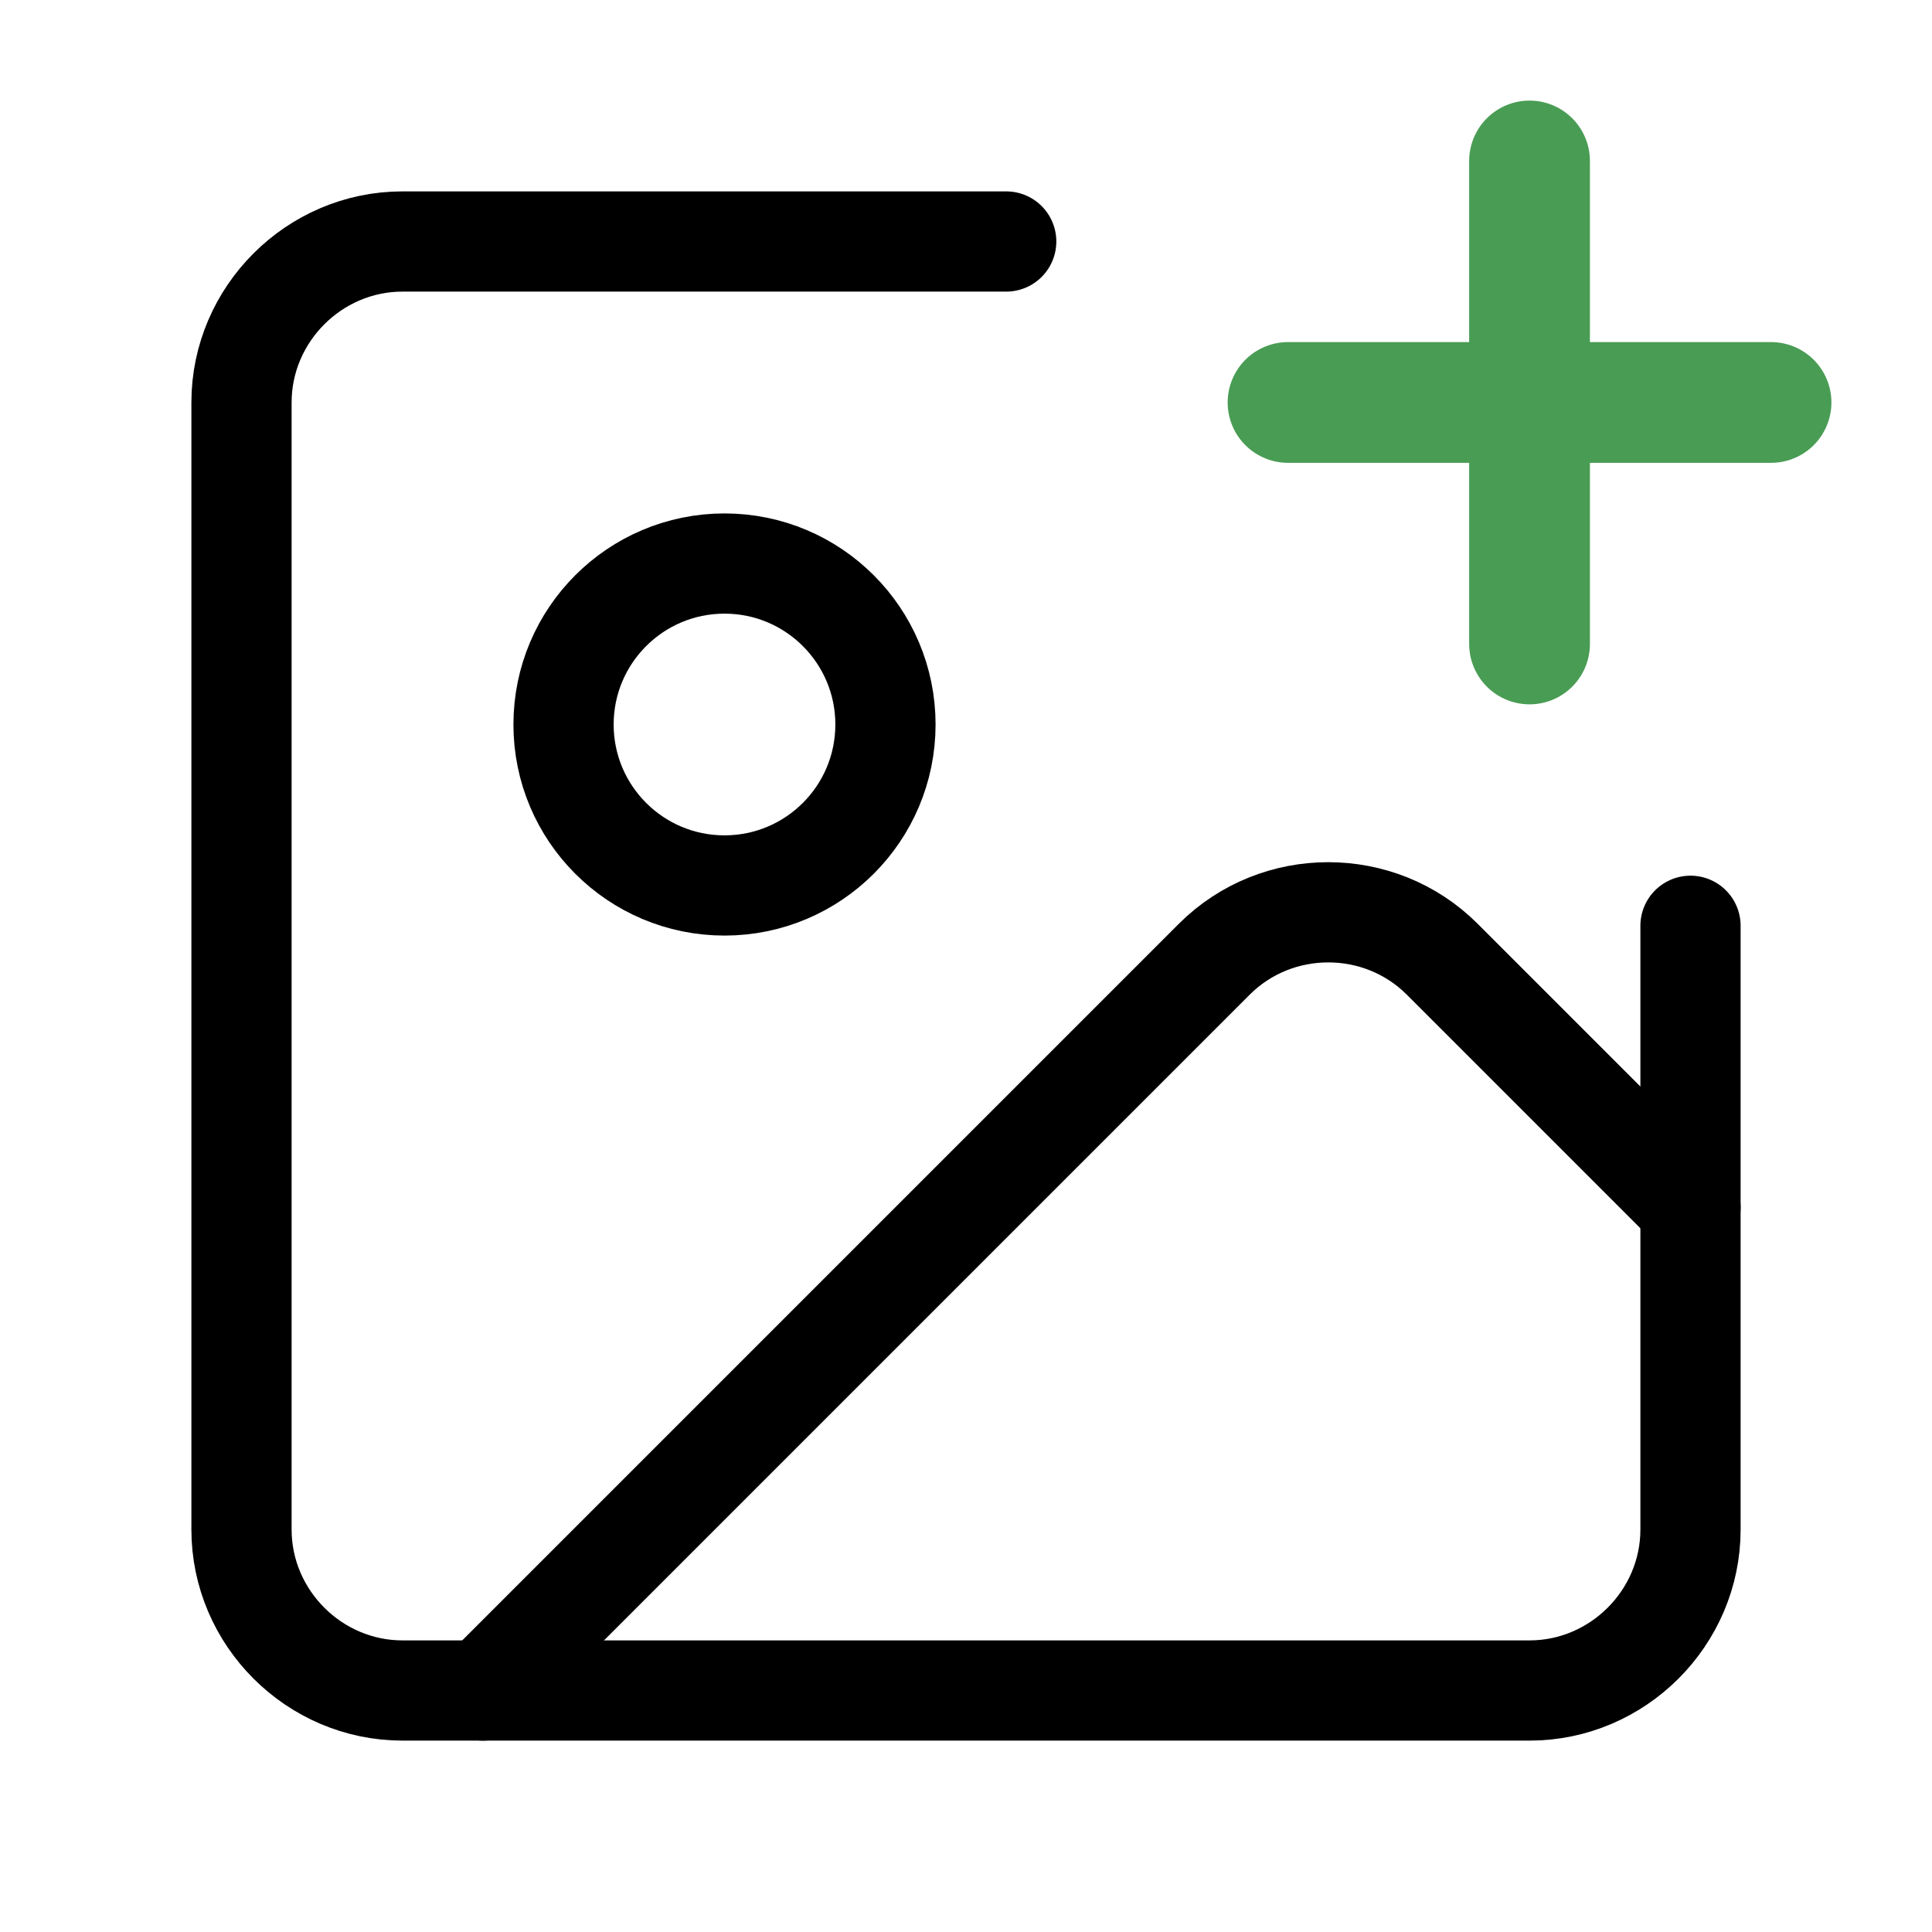
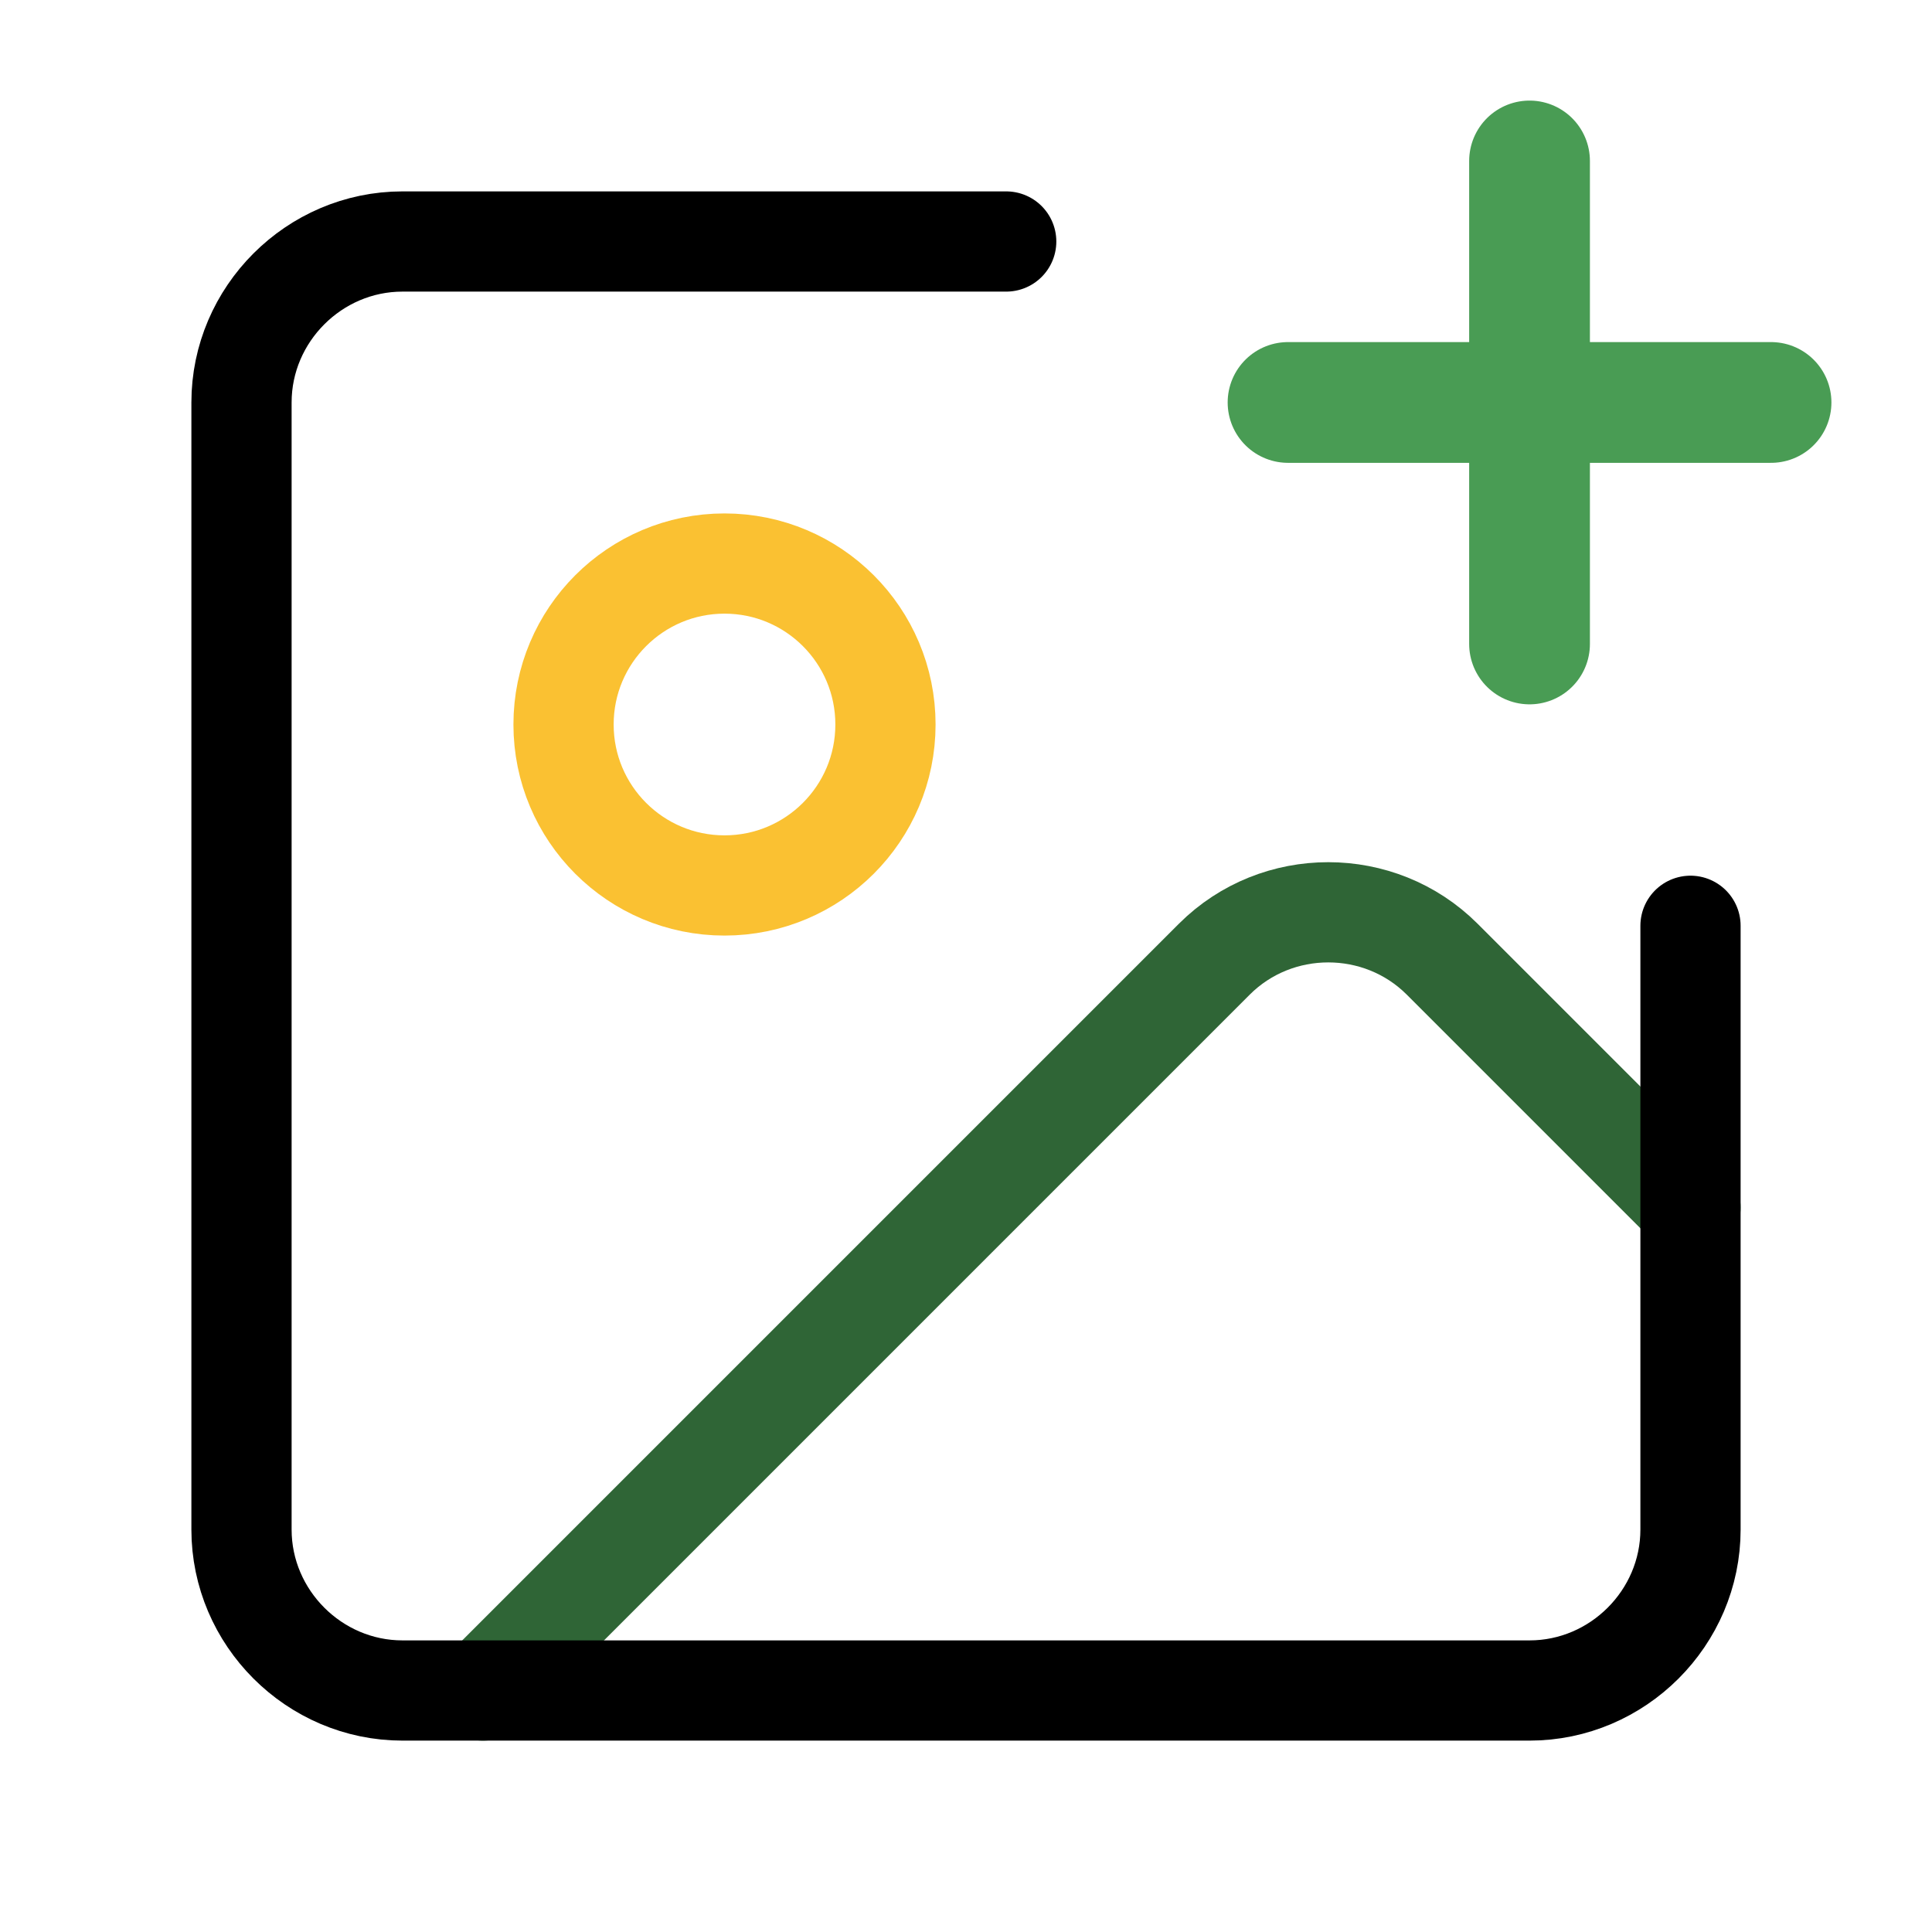
<svg xmlns="http://www.w3.org/2000/svg" width="100%" height="100%" viewBox="0 0 16 16" version="1.1" xml:space="preserve" style="fill-rule:evenodd;clip-rule:evenodd;stroke-linecap:round;stroke-linejoin:round;">
-   <path d="M10.667,3.333L14.667,3.333" style="fill:none;fill-rule:nonzero;stroke:#499c54;stroke-width:1px;" />
-   <path d="M12.667,1.333L12.667,5.333" style="fill:none;fill-rule:nonzero;stroke:#499c54;stroke-width:1px;" />
-   <path d="M14,7.667L14,12.667C14,13.398 13.398,14 12.667,14L3.333,14C2.602,14 2,13.398 2,12.667L2,3.333C2,2.602 2.602,2 3.333,2L8.333,2" style="fill:none;fill-rule:nonzero;stroke:#000;stroke-width:0.83px;" />
-   <path d="M14,10L11.943,7.943C11.425,7.426 10.575,7.426 10.057,7.943L4,14" style="fill:none;fill-rule:nonzero;stroke:#000;stroke-width:0.83px;" />
-   <circle cx="6" cy="6" r="1.333" style="fill:none;stroke:#000;stroke-width:0.83px;" />
+   <path d="M10.667,3.333L14.667,3.333" style="fill:none;fill-rule:nonzero;stroke:rgb(73,156,84);stroke-width:1px;" />
+   <path d="M12.667,1.333L12.667,5.333" style="fill:none;fill-rule:nonzero;stroke:rgb(73,156,84);stroke-width:1px;" />
+   <path d="M14,10L11.943,7.943C11.425,7.426 10.575,7.426 10.057,7.943L4,14" style="fill:none;fill-rule:nonzero;stroke:rgb(47,101,54);stroke-width:0.83px;" />
+   <path d="M14,7.667L14,12.667C14,13.398 13.398,14 12.667,14L3.333,14C2.602,14 2,13.398 2,12.667L2,3.333C2,2.602 2.602,2 3.333,2L8.333,2" style="fill:none;fill-rule:nonzero;stroke:black;stroke-width:0.83px;" />
+   <circle cx="6" cy="6" r="1.333" style="fill:none;stroke:rgb(250,193,50);stroke-width:0.83px;" />
</svg>
